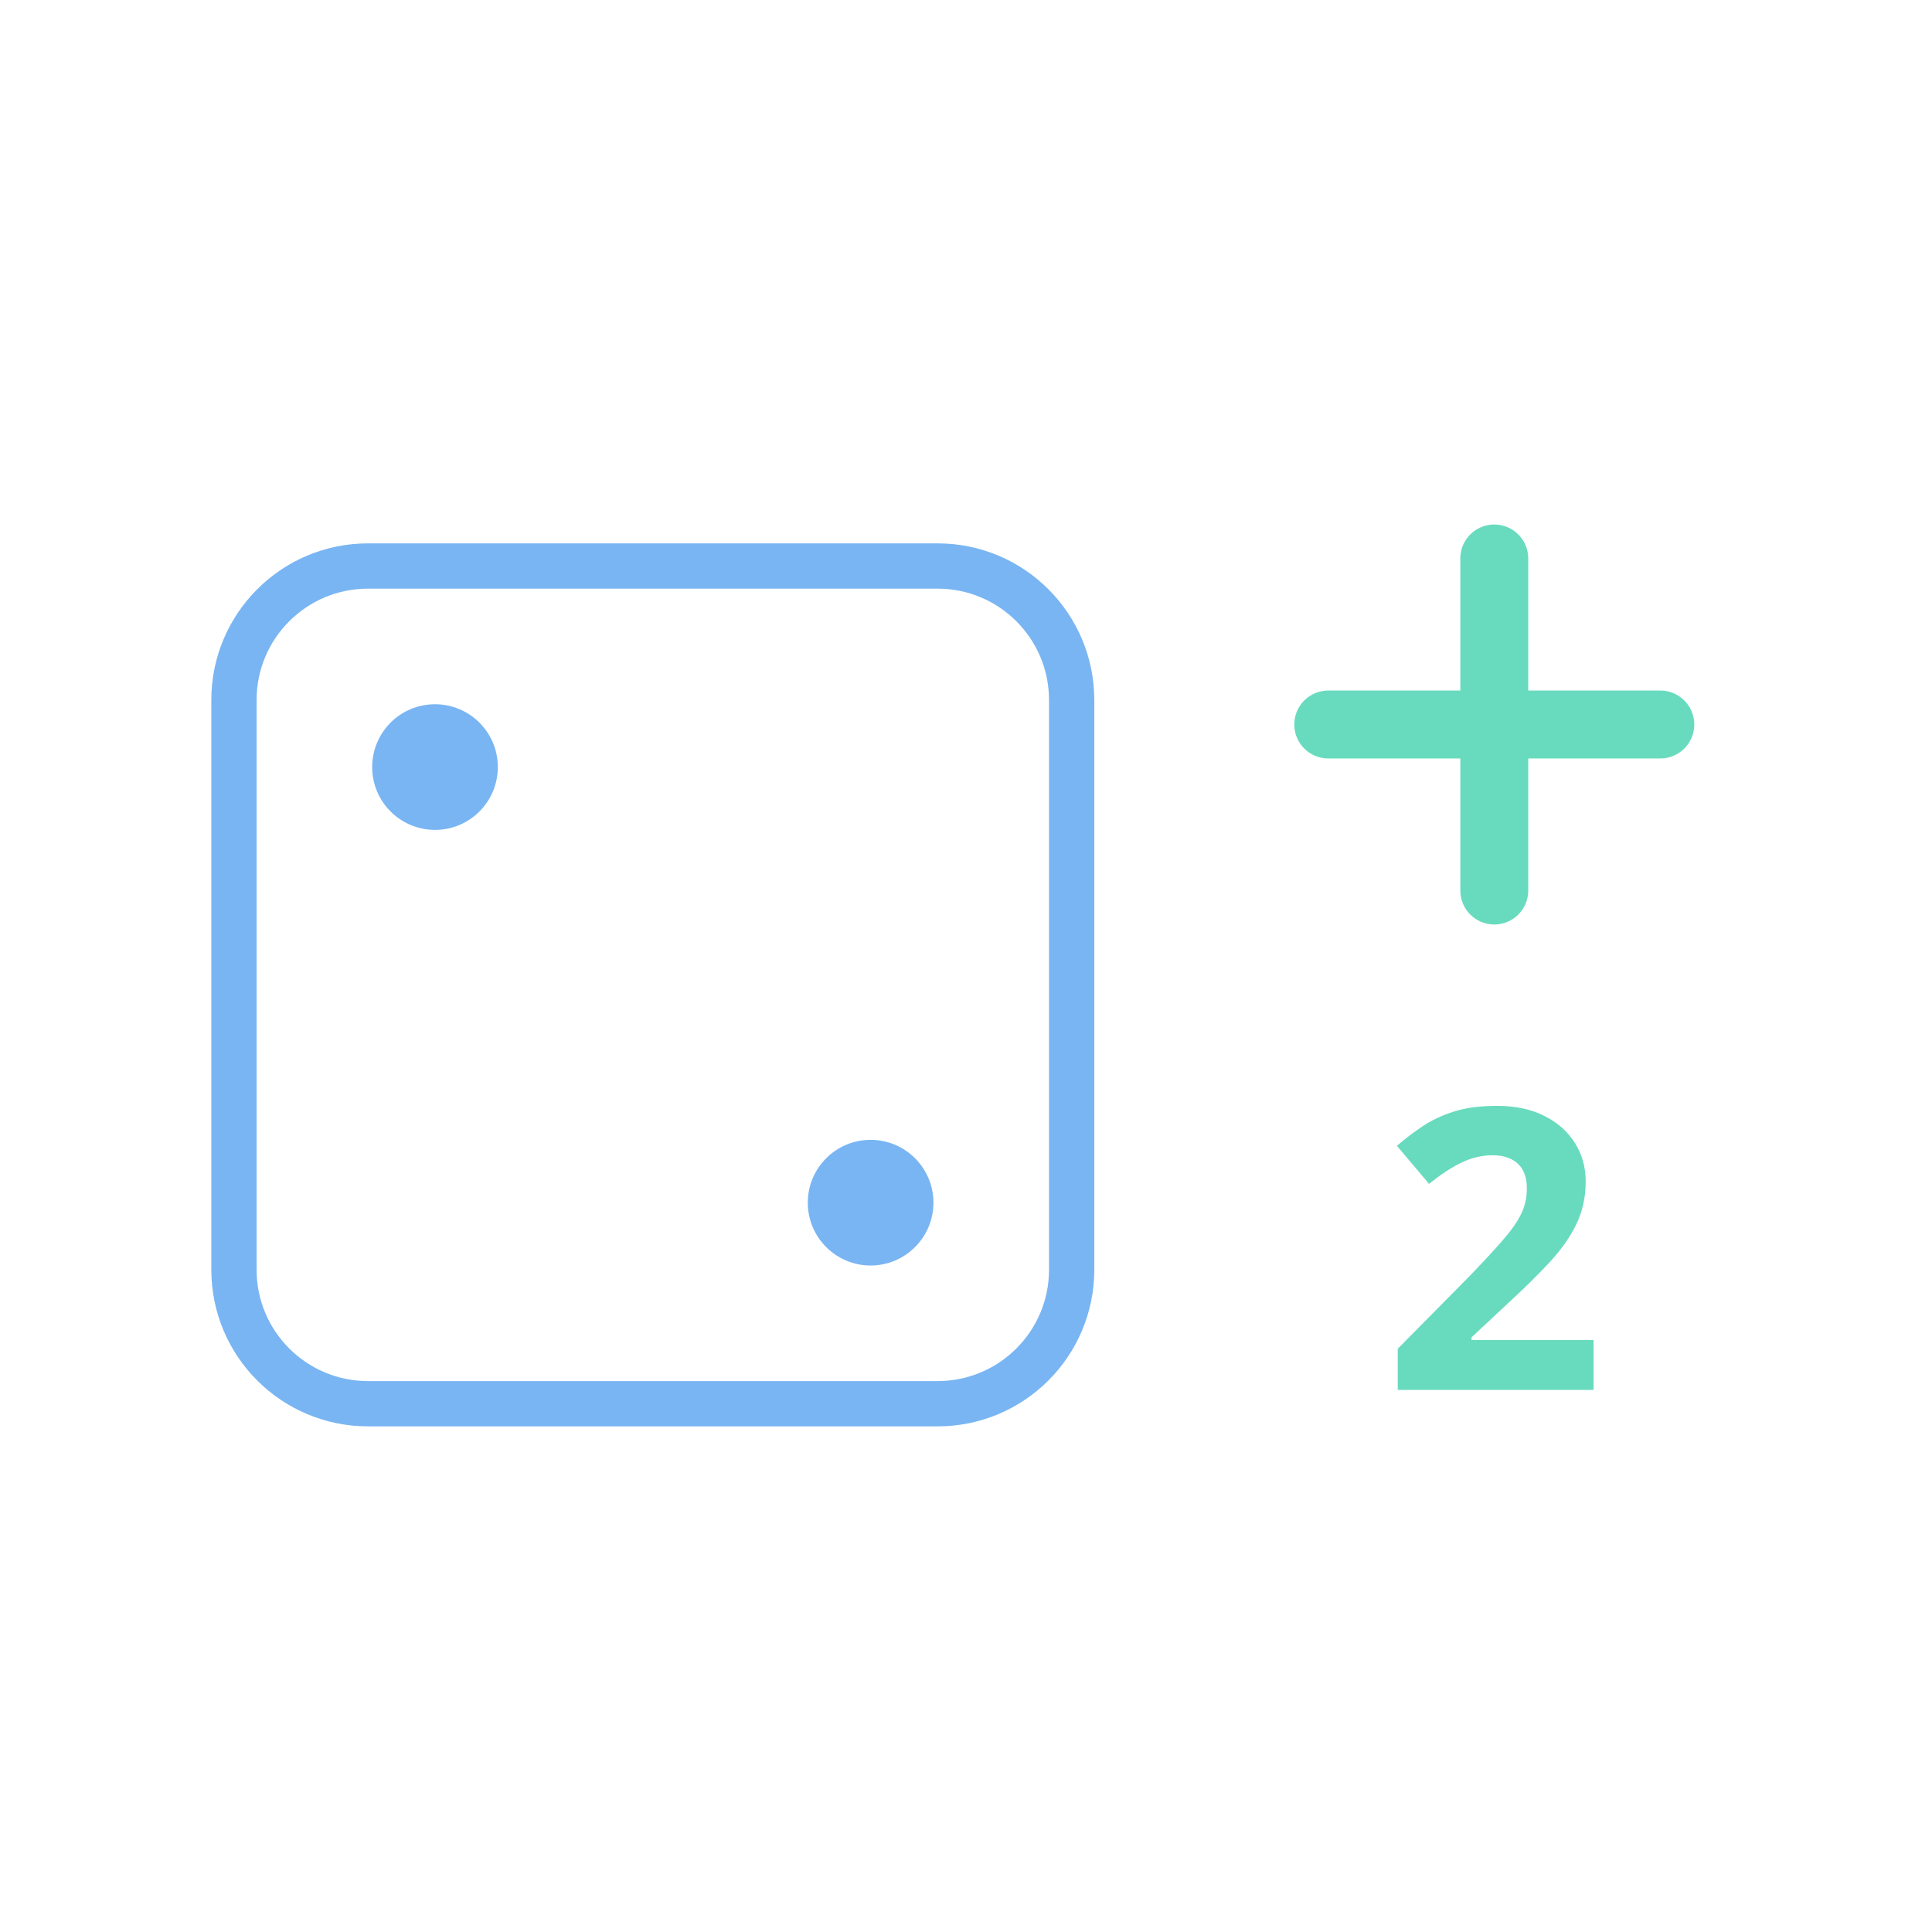
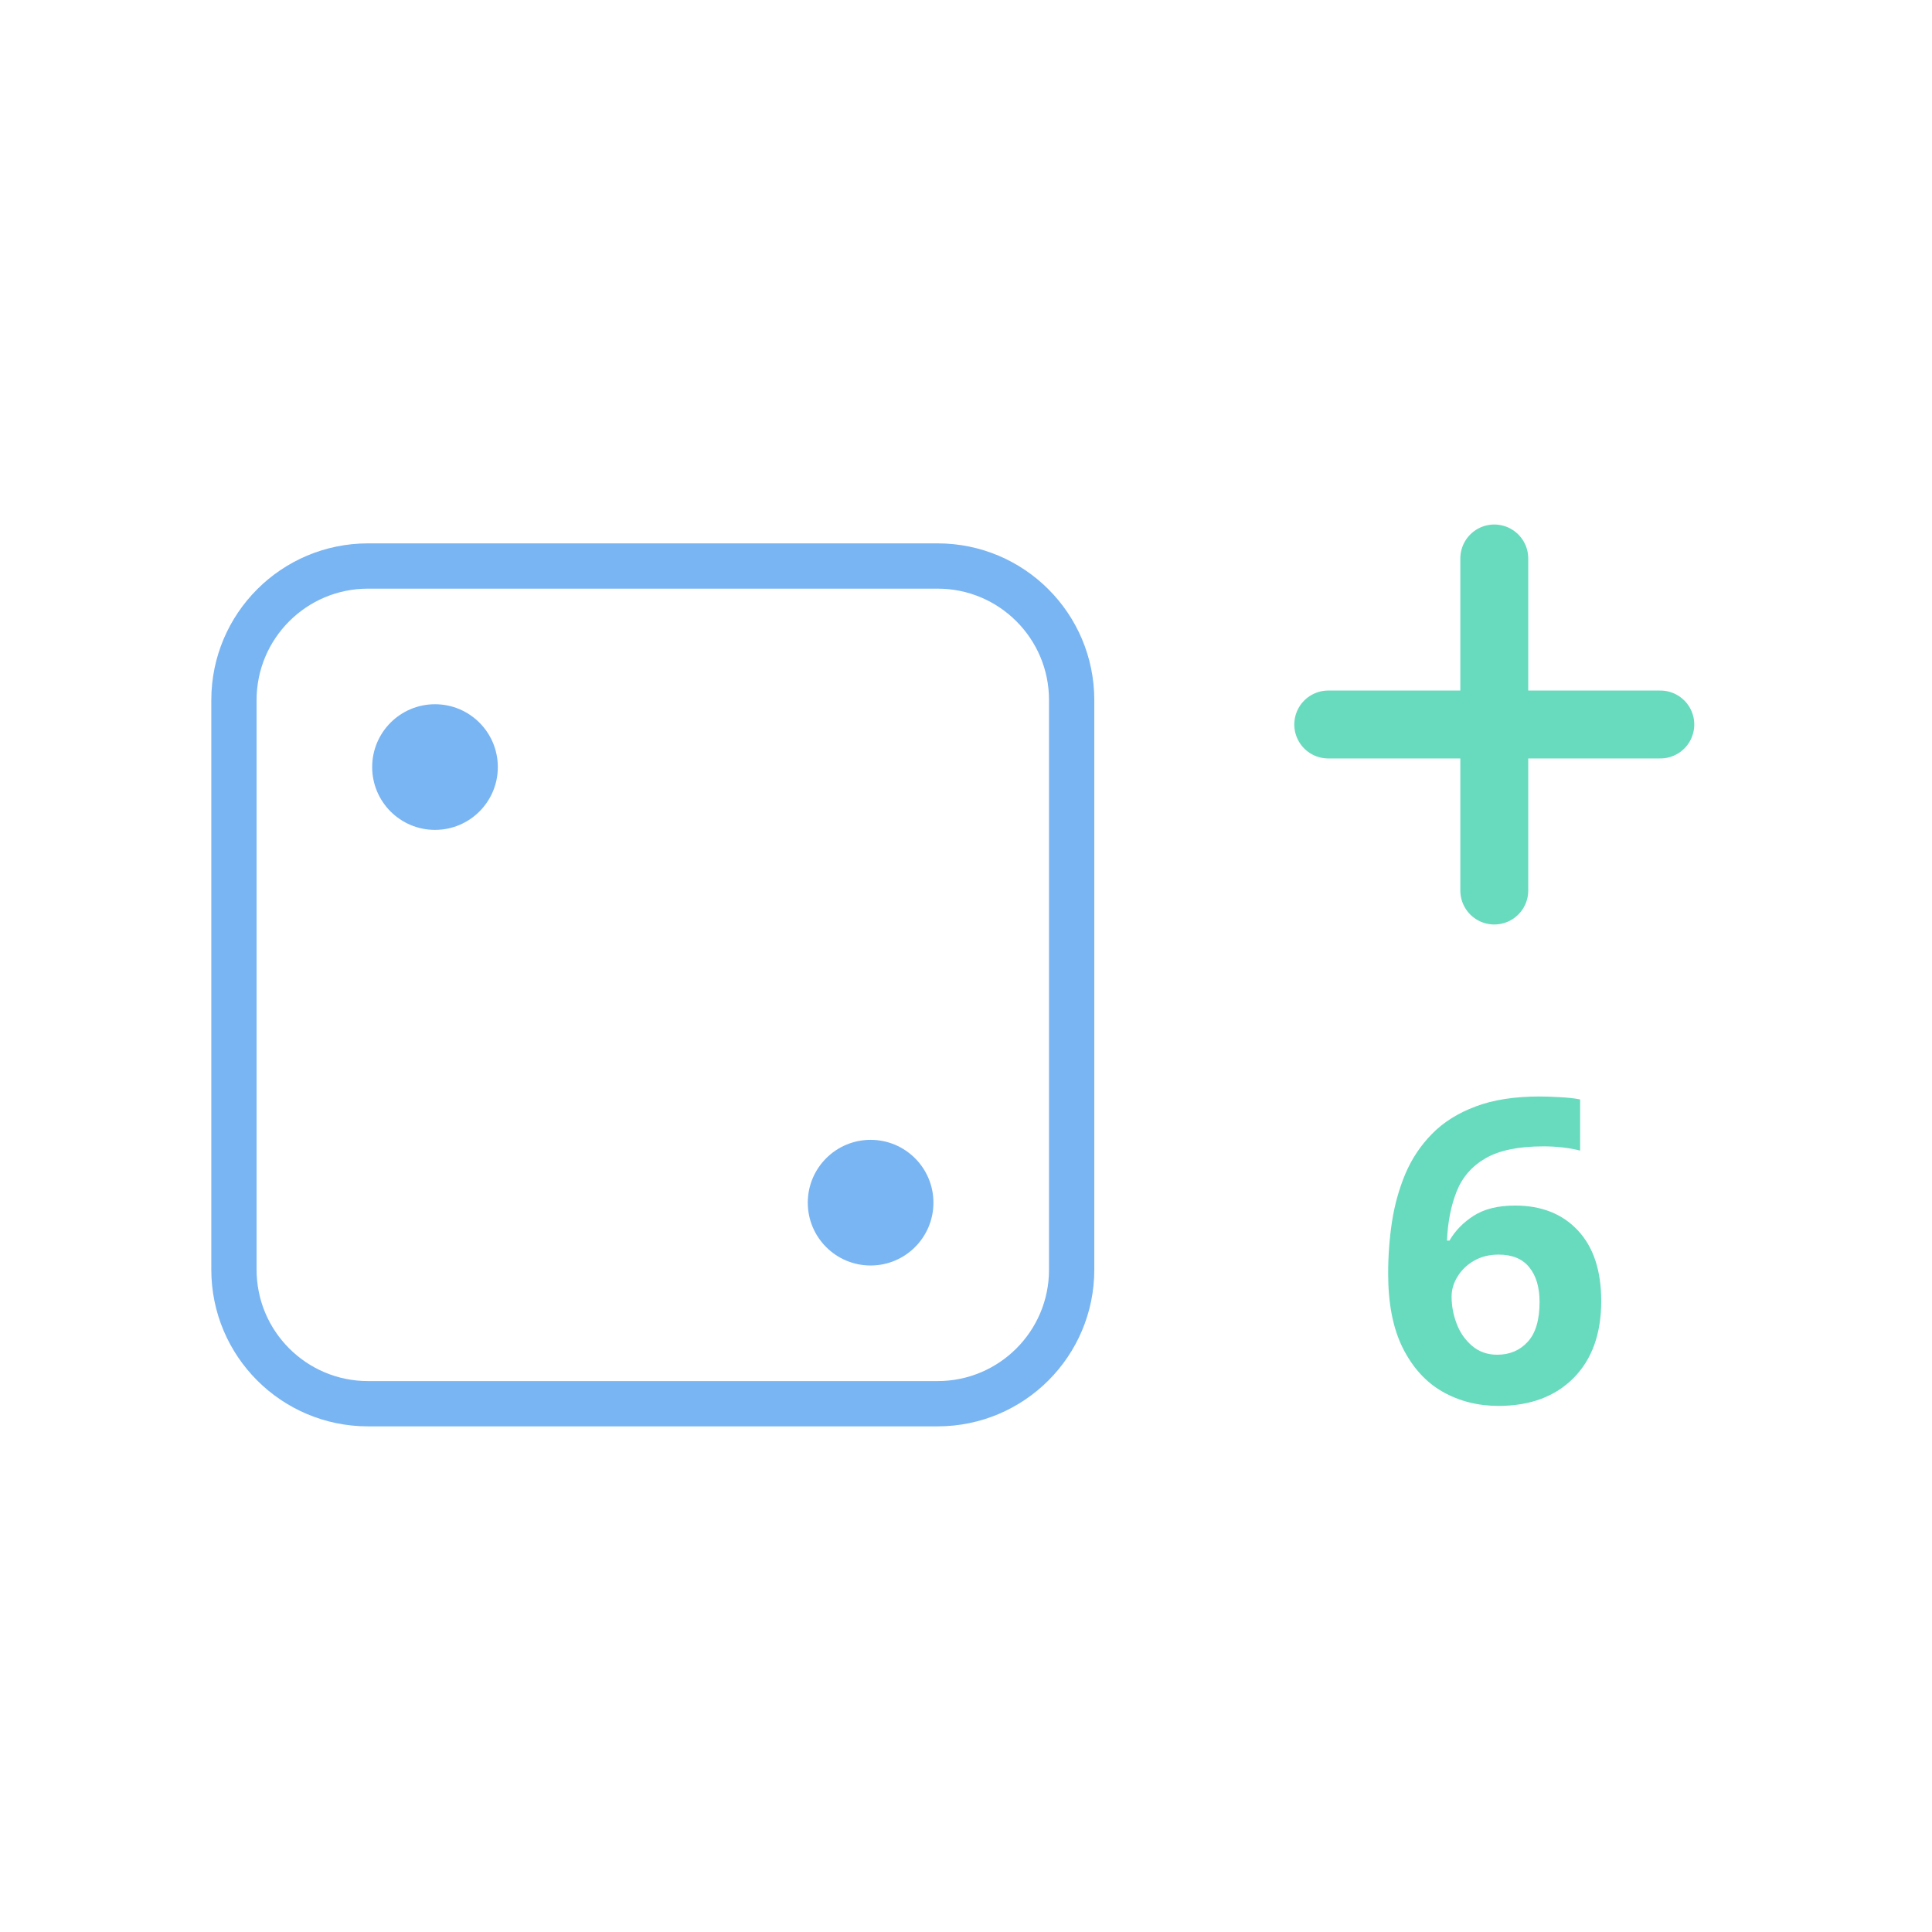
<svg xmlns="http://www.w3.org/2000/svg" width="256" height="256" viewBox="0 0 256 256">
  <rect x="31" y="75" width="111" height="111" rx="17.76" fill="none" stroke="#79b5f2" stroke-width="6" />
  <circle cx="57.64" cy="101.64" r="8.325" fill="#79b5f2" stroke="none" stroke-width="0" />
  <circle cx="115.36" cy="159.36" r="8.325" fill="#79b5f2" stroke="none" stroke-width="0" />
  <polyline points="176,96 220,96" fill="none" stroke="#68dbbe" stroke-width="9" stroke-linecap="round" stroke-linejoin="round" />
  <polyline points="198,74 198,118" fill="none" stroke="#68dbbe" stroke-width="9" stroke-linecap="round" stroke-linejoin="round" />
-   <text x="198" y="164" fill="#68dbbe" font-family="Segoe UI, sans-serif" font-weight="700" font-size="52" dominant-baseline="central" text-anchor="middle">2</text>
+   <text x="198" y="164" fill="#68dbbe" font-family="Segoe UI, sans-serif" font-weight="700" font-size="56" dominant-baseline="central" text-anchor="middle">6</text>
</svg>
